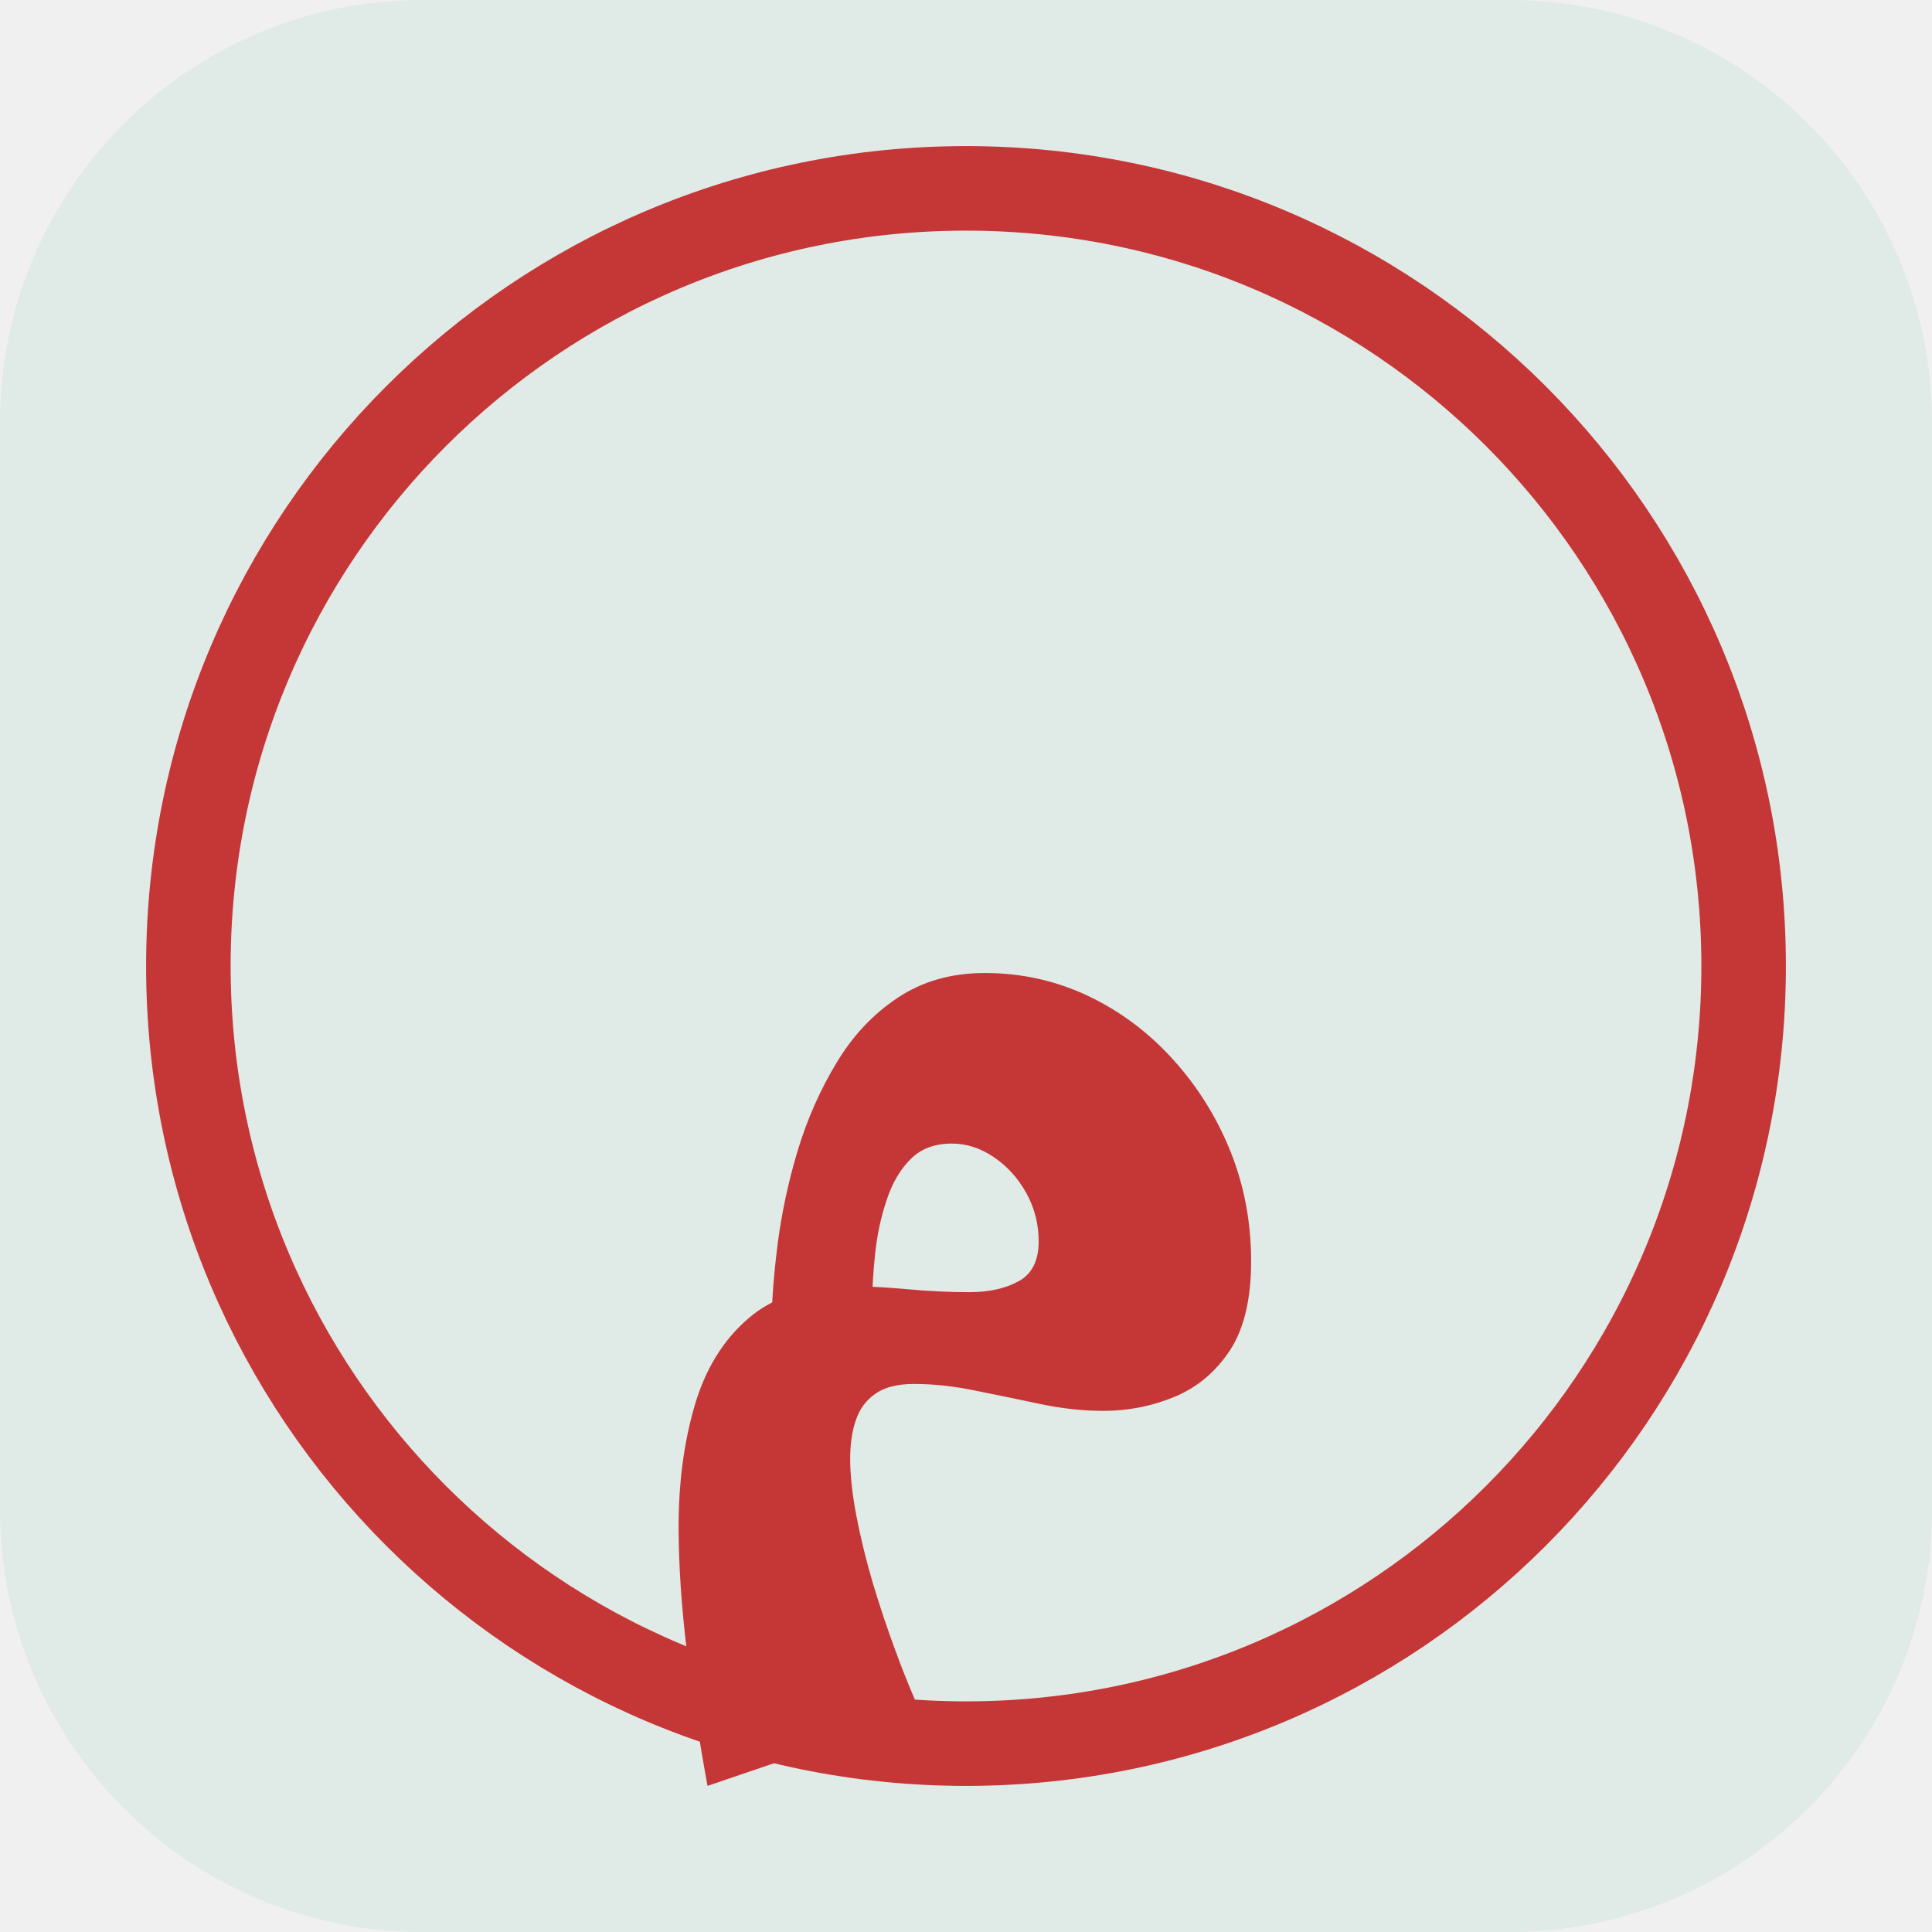
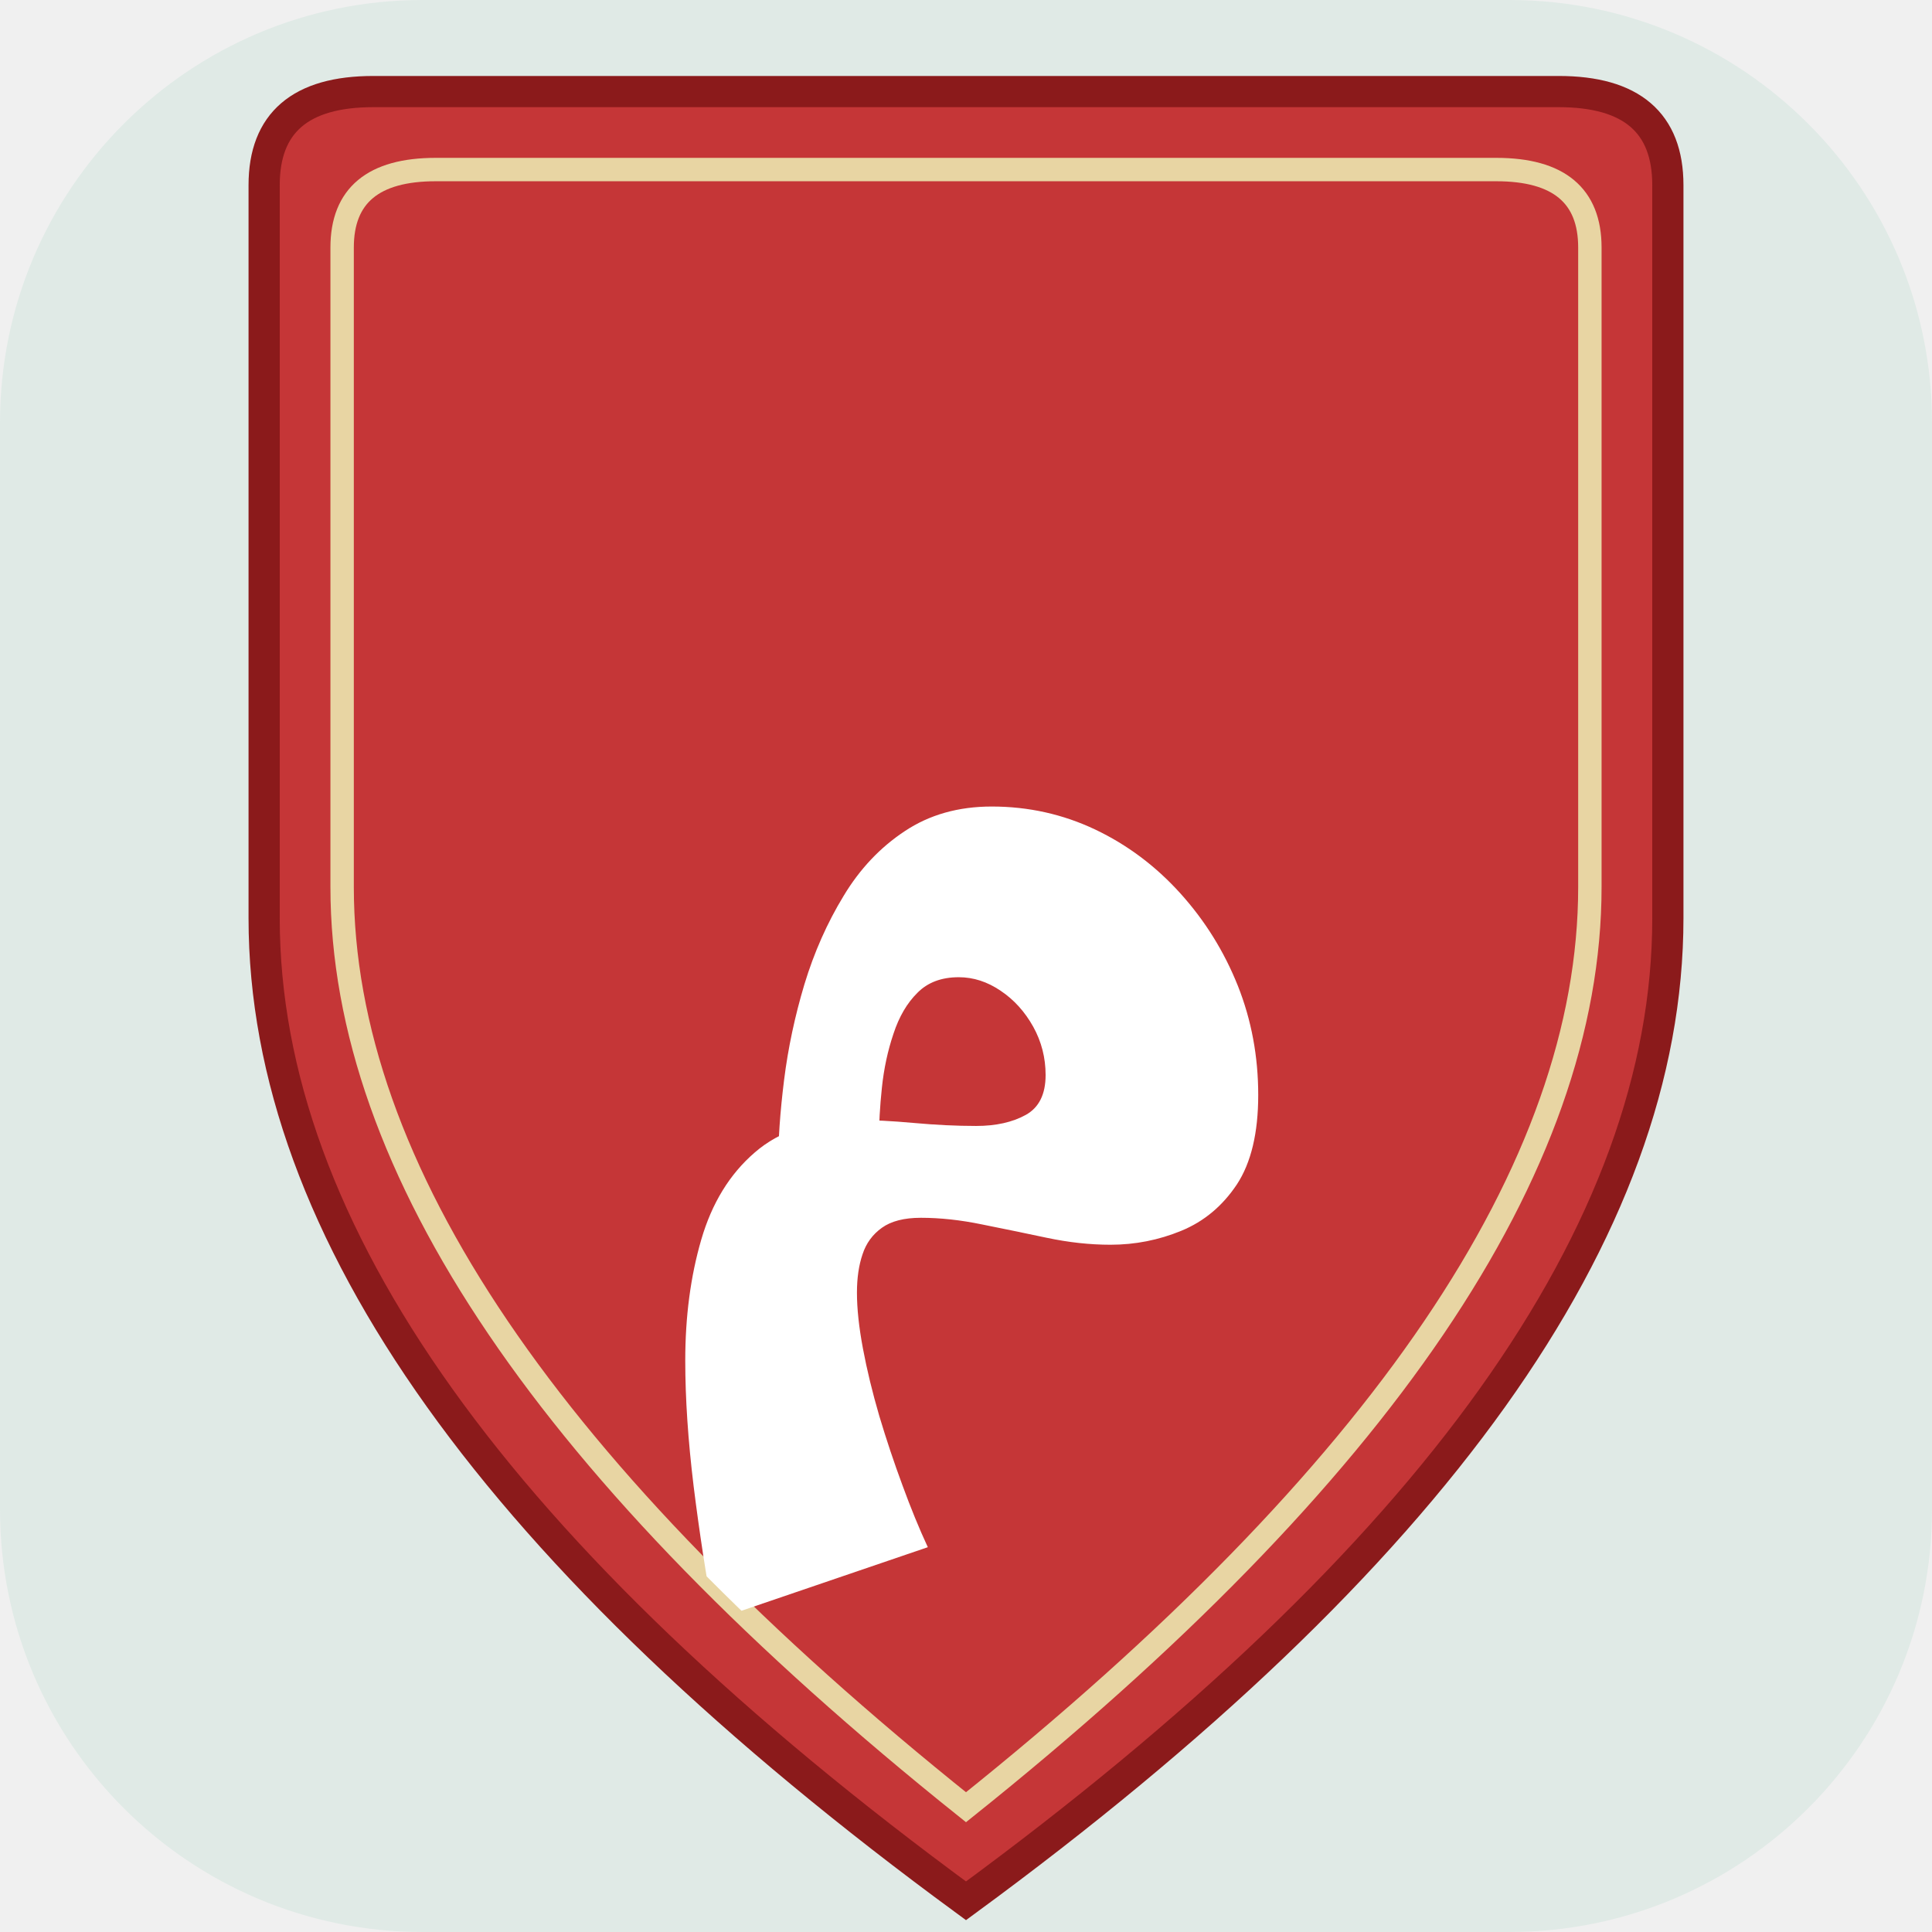
<svg xmlns="http://www.w3.org/2000/svg" width="32" height="32" viewBox="0 0 32 32">
  <rect width="32" height="32" rx="7" fill="#e0eae6" />
-   <svg x="2" y="2" width="28" height="28" viewBox="0 0 100 100">
-     <circle cx="50" cy="50" r="46" fill="none" stroke="#c53637" stroke-width="5" />
-     <g transform="translate(33, 10) scale(1.18)">
-       <path fill="#c53637" d="M1.45 75Q0.85 71.75 0.42 68.30Q0 64.85 0 62.00Q0 58.70 0.80 55.95Q1.60 53.20 3.48 51.58Q5.35 49.95 8.50 49.95Q9.80 49.95 11.45 50.10Q13.10 50.25 14.57 50.25Q16.05 50.25 17.05 49.70Q18.05 49.15 18.05 47.70Q18.05 46.40 17.43 45.28Q16.80 44.15 15.80 43.48Q14.80 42.80 13.70 42.80Q12.40 42.80 11.63 43.58Q10.85 44.35 10.43 45.63Q10 46.90 9.85 48.33Q9.70 49.75 9.70 51.00L4.65 52.30Q4.65 50.35 4.95 47.95Q5.25 45.55 5.97 43.15Q6.70 40.75 7.93 38.73Q9.15 36.70 11 35.48Q12.85 34.25 15.35 34.25Q18.10 34.25 20.53 35.40Q22.95 36.55 24.80 38.60Q26.65 40.65 27.68 43.23Q28.70 45.80 28.70 48.70Q28.70 51.55 27.63 53.18Q26.55 54.80 24.85 55.50Q23.15 56.20 21.30 56.20Q19.75 56.20 18.10 55.85Q16.45 55.50 14.85 55.18Q13.25 54.85 11.80 54.85Q10.55 54.85 9.85 55.35Q9.15 55.85 8.88 56.68Q8.60 57.50 8.60 58.60Q8.60 59.80 8.90 61.40Q9.20 63.00 9.72 64.78Q10.25 66.55 10.88 68.25Q11.50 69.95 12.15 71.35L1.45 75Z" />
+   <svg x="3" y="1" width="26" height="31" viewBox="0 0 100 120">
+     <path d="M5 8 Q5 2 12 2 L88 2 Q95 2 95 8 L95 55 Q95 85 50 118 Q5 85 5 55 Z" fill="#c53637" stroke="#8b1a1b" stroke-width="2" />
+     <path d="M10 12 Q10 7 16 7 L84 7 Q90 7 90 12 L90 53 Q90 80 50 112 Q10 80 10 53 Z" fill="none" stroke="#e8d5a3" stroke-width="1.5" />
+     <defs>
+       <clipPath id="sc">
+         <path d="M10 12 Q10 7 16 7 L84 7 Q90 7 90 12 L90 53 Q90 80 50 112 Q10 80 10 53 Z" />
+       </clipPath>
+     </defs>
+     <g clip-path="url(#sc)">
+       <g transform="translate(32, 4) scale(1.28)">
+         <path fill="#fff" d="M1.45 75Q0.85 71.75 0.42 68.30Q0 64.85 0 62.00Q0 58.70 0.80 55.95Q1.60 53.20 3.48 51.58Q5.35 49.95 8.50 49.95Q9.80 49.95 11.45 50.10Q13.10 50.25 14.57 50.25Q16.05 50.25 17.05 49.70Q18.05 49.15 18.05 47.70Q18.05 46.40 17.43 45.28Q16.80 44.15 15.80 43.48Q14.80 42.80 13.70 42.80Q12.40 42.80 11.63 43.58Q10.85 44.35 10.43 45.63Q10 46.90 9.85 48.33Q9.70 49.75 9.70 51.00L4.65 52.30Q4.65 50.35 4.95 47.95Q5.25 45.55 5.97 43.15Q6.70 40.75 7.93 38.73Q9.15 36.70 11 35.48Q12.85 34.25 15.35 34.25Q18.10 34.25 20.53 35.40Q22.95 36.55 24.80 38.60Q26.65 40.65 27.68 43.23Q28.70 45.80 28.70 48.70Q28.70 51.55 27.63 53.18Q26.55 54.80 24.85 55.50Q23.15 56.20 21.30 56.20Q19.75 56.20 18.10 55.85Q16.45 55.50 14.85 55.18Q13.25 54.85 11.80 54.85Q10.55 54.85 9.85 55.35Q9.15 55.85 8.88 56.68Q8.60 57.50 8.60 58.60Q8.60 59.80 8.90 61.40Q9.20 63.00 9.72 64.78Q10.25 66.55 10.88 68.25Q11.50 69.95 12.15 71.35L1.45 75Z" />
+       </g>
    </g>
  </svg>
</svg>
